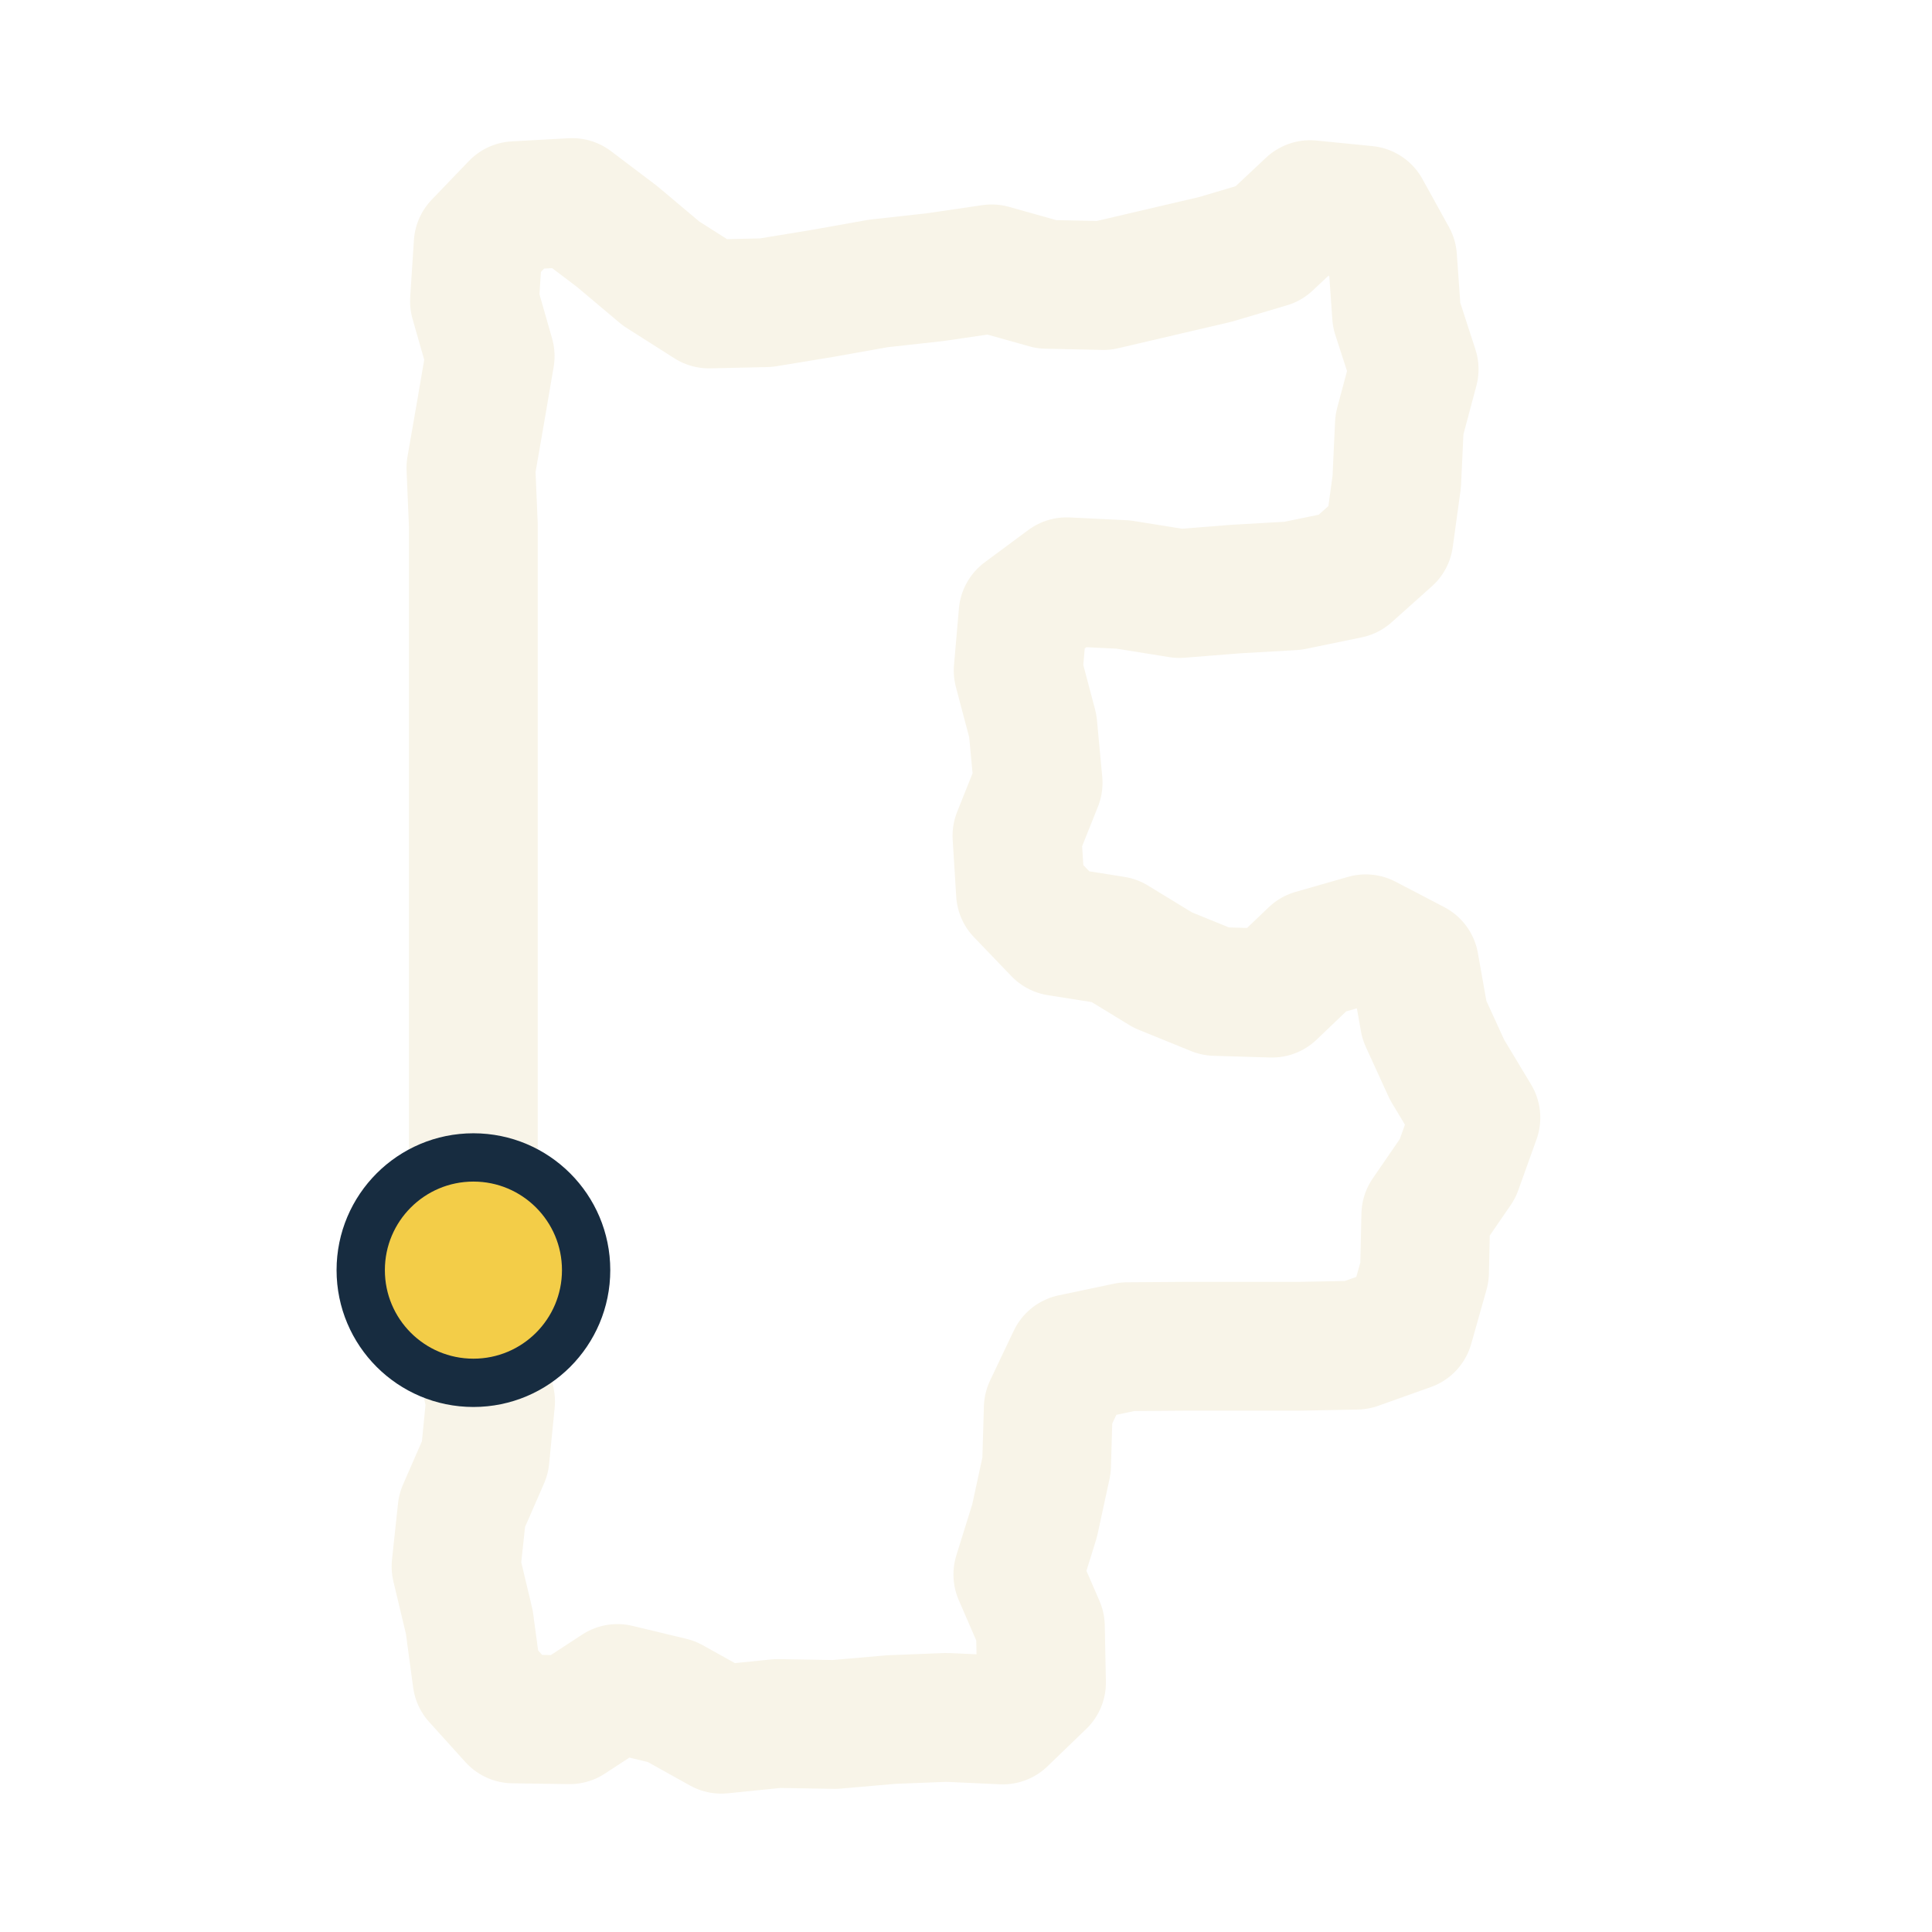
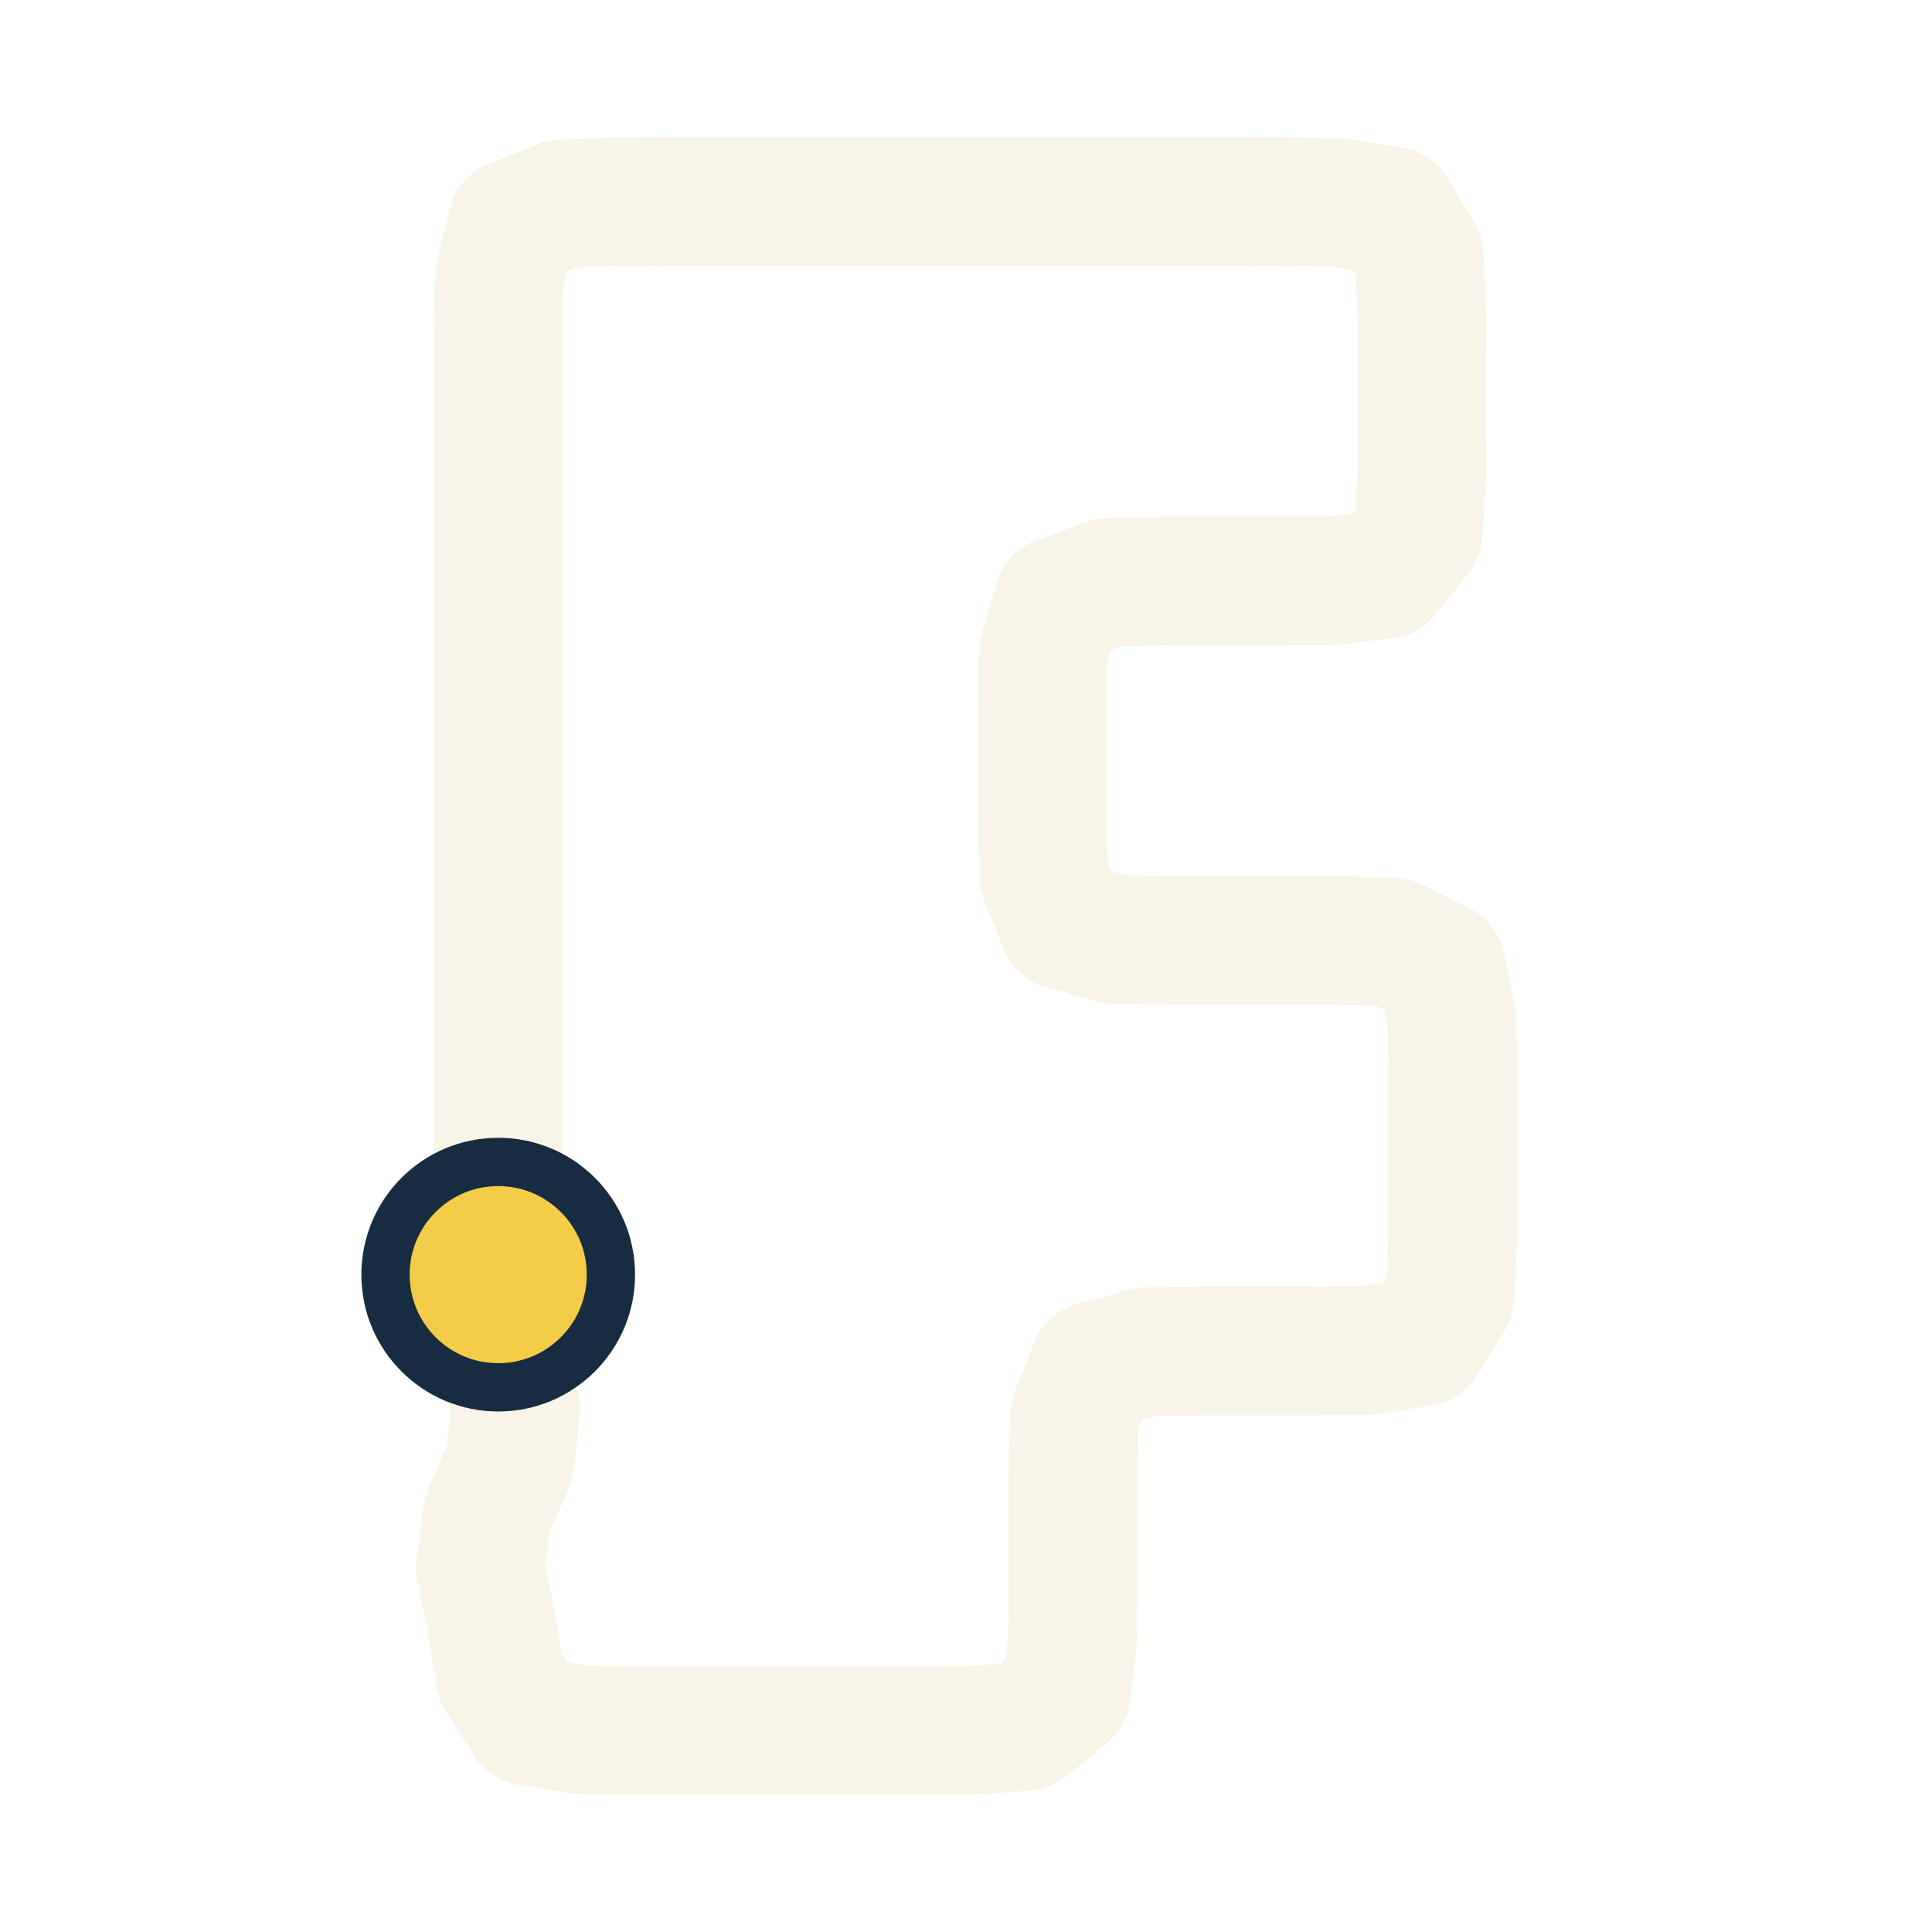
<svg xmlns="http://www.w3.org/2000/svg" width="64" height="64" viewBox="0 0 24 24">
  <g fill="none" stroke="#F8F4E8" stroke-width="1.6" stroke-linecap="round" stroke-linejoin="round">
-     <path d="M5.881,15.778 L5.880,15.066 L5.880,14.354 L5.880,13.642 L5.880,12.930 L5.880,12.218 L5.880,11.506 L5.880,10.794 L5.880,10.081 L5.880,9.369 L5.880,8.657 L5.880,7.945 L5.880,7.233 L5.880,6.522 L5.850,5.811 L5.970,5.120 L6.089,4.424 L5.894,3.742 L5.940,3.035 L6.401,2.555 L7.108,2.516 L7.667,2.939 L8.211,3.397 L8.807,3.776 L9.516,3.760 L10.216,3.645 L10.912,3.521 L11.617,3.443 L12.319,3.340 L13.002,3.532 L13.708,3.547 L14.401,3.385 L15.095,3.223 L15.759,3.026 L16.275,2.542 L16.970,2.611 L17.299,3.207 L17.349,3.915 L17.567,4.587 L17.384,5.273 L17.351,5.983 L17.254,6.687 L16.754,7.134 L16.060,7.277 L15.358,7.317 L14.651,7.373 L13.953,7.261 L13.250,7.227 L12.709,7.628 L12.648,8.330 L12.830,9.018 L12.896,9.724 L12.633,10.382 L12.677,11.089 L13.141,11.572 L13.843,11.683 L14.446,12.051 L15.098,12.316 L15.802,12.337 L16.313,11.849 L16.966,11.662 L17.571,11.978 L17.694,12.672 L17.976,13.289 L18.334,13.884 L18.107,14.517 L17.712,15.092 L17.696,15.804 L17.506,16.477 L16.852,16.710 L16.140,16.724 L15.429,16.724 L14.717,16.724 L14.005,16.729 L13.316,16.874 L13.022,17.492 L13.001,18.203 L12.852,18.891 L12.644,19.559 L12.924,20.205 L12.938,20.902 L12.457,21.366 L11.759,21.334 L11.071,21.361 L10.371,21.422 L9.662,21.410 L8.960,21.481 L8.340,21.136 L7.670,20.975 L7.076,21.363 L6.375,21.353 L5.925,20.855 L5.830,20.150 L5.665,19.459 L5.740,18.761 L6.025,18.108 L6.094,17.409 L5.947,16.716 L5.885,16.007 Z" />
-     <circle cx="5.881" cy="15.778" r="1.4" fill="#F3CD48" stroke="#172c40" stroke-width=".6" />
+     <path d="M6.189,15.834 L6.188,15.145 L6.188,14.457 L6.188,13.768 L6.188,13.080 L6.188,12.391 L6.188,11.702 L6.188,11.014 L6.188,10.325 L6.188,9.637 L6.188,8.948 L6.188,8.260 L6.188,7.571 L6.188,6.883 L6.188,6.194 L6.188,5.506 L6.188,4.818 L6.188,4.130 L6.200,3.442 L6.361,2.782 L6.979,2.533 L7.667,2.504 L8.356,2.500 L9.044,2.500 L9.733,2.500 L10.422,2.500 L11.110,2.500 L11.799,2.500 L12.487,2.500 L13.176,2.500 L13.864,2.500 L14.553,2.500 L15.241,2.500 L15.930,2.502 L16.618,2.516 L17.295,2.624 L17.633,3.187 L17.664,3.874 L17.665,4.562 L17.665,5.251 L17.664,5.940 L17.617,6.625 L17.208,7.133 L16.527,7.216 L15.839,7.218 L15.150,7.218 L14.462,7.218 L13.773,7.234 L13.145,7.468 L12.956,8.118 L12.946,8.806 L12.946,9.495 L12.946,10.183 L12.963,10.871 L13.209,11.494 L13.863,11.671 L14.552,11.681 L15.240,11.681 L15.928,11.681 L16.617,11.681 L17.304,11.706 L17.899,12.000 L18.040,12.667 L18.047,13.356 L18.047,14.044 L18.047,14.733 L18.047,15.421 L18.013,16.109 L17.666,16.667 L16.992,16.778 L16.303,16.782 L15.615,16.782 L14.927,16.782 L14.239,16.792 L13.587,16.974 L13.345,17.599 L13.329,18.286 L13.329,18.975 L13.329,19.663 L13.327,20.351 L13.248,21.032 L12.746,21.445 L12.061,21.497 L11.372,21.500 L10.684,21.500 L9.995,21.500 L9.307,21.500 L8.618,21.500 L7.930,21.500 L7.241,21.492 L6.565,21.382 L6.210,20.826 L6.104,20.145 L5.964,19.471 L6.058,18.798 L6.334,18.167 L6.406,17.491 L6.263,16.817 L6.196,16.140 Z" />
+     <circle cx="6.189" cy="15.834" r="1.4" fill="#F3CD48" stroke="#172c40" stroke-width=".6" />
  </g>
</svg>
